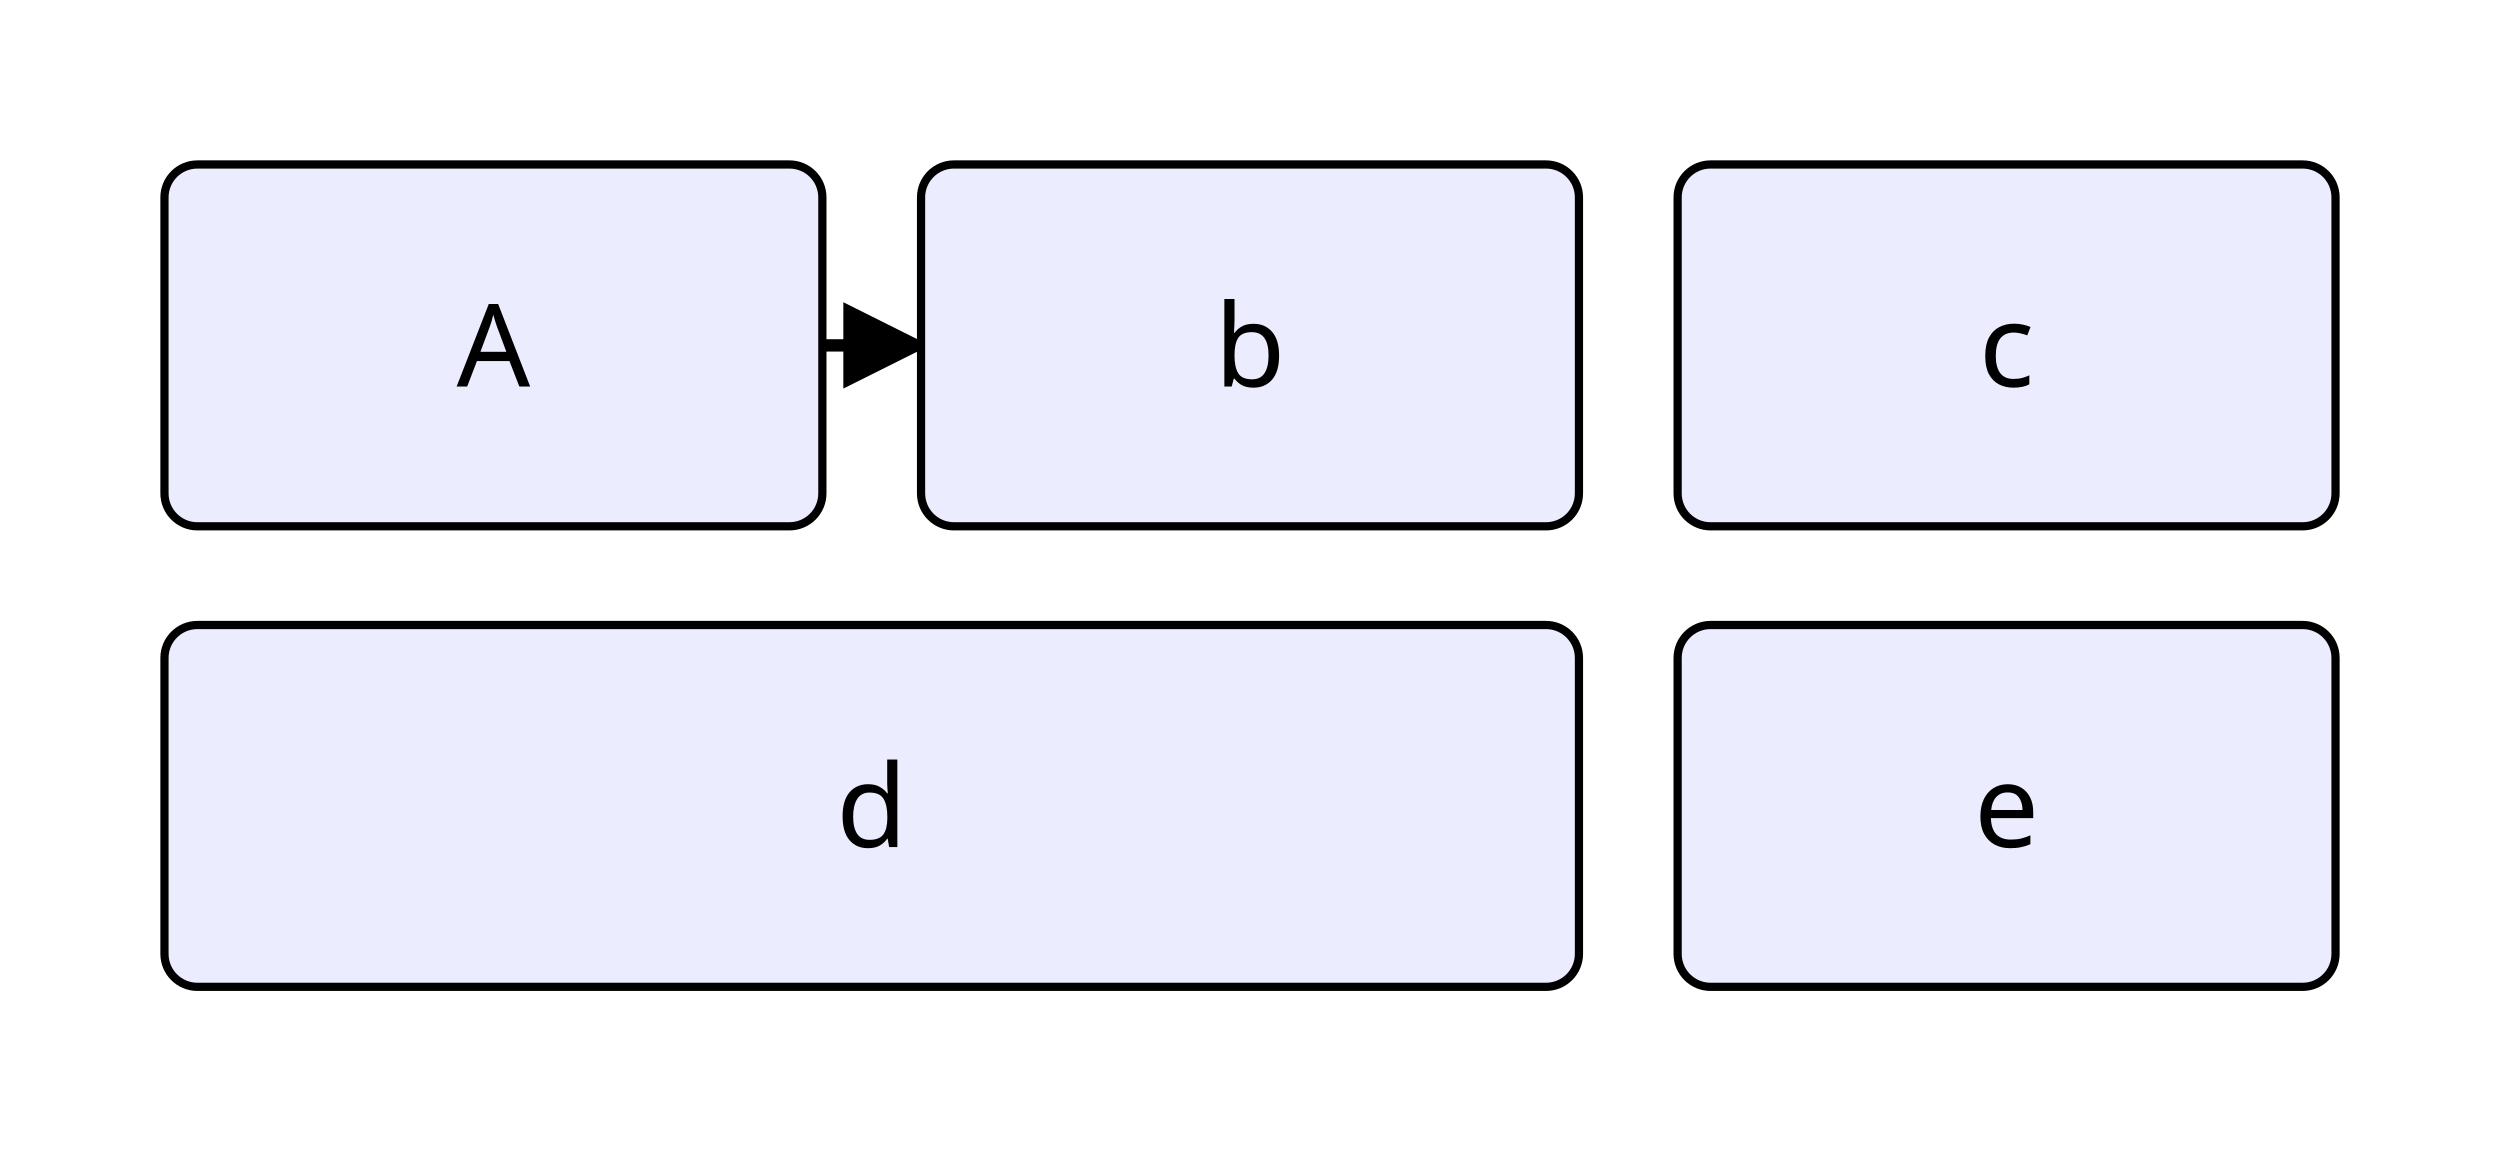
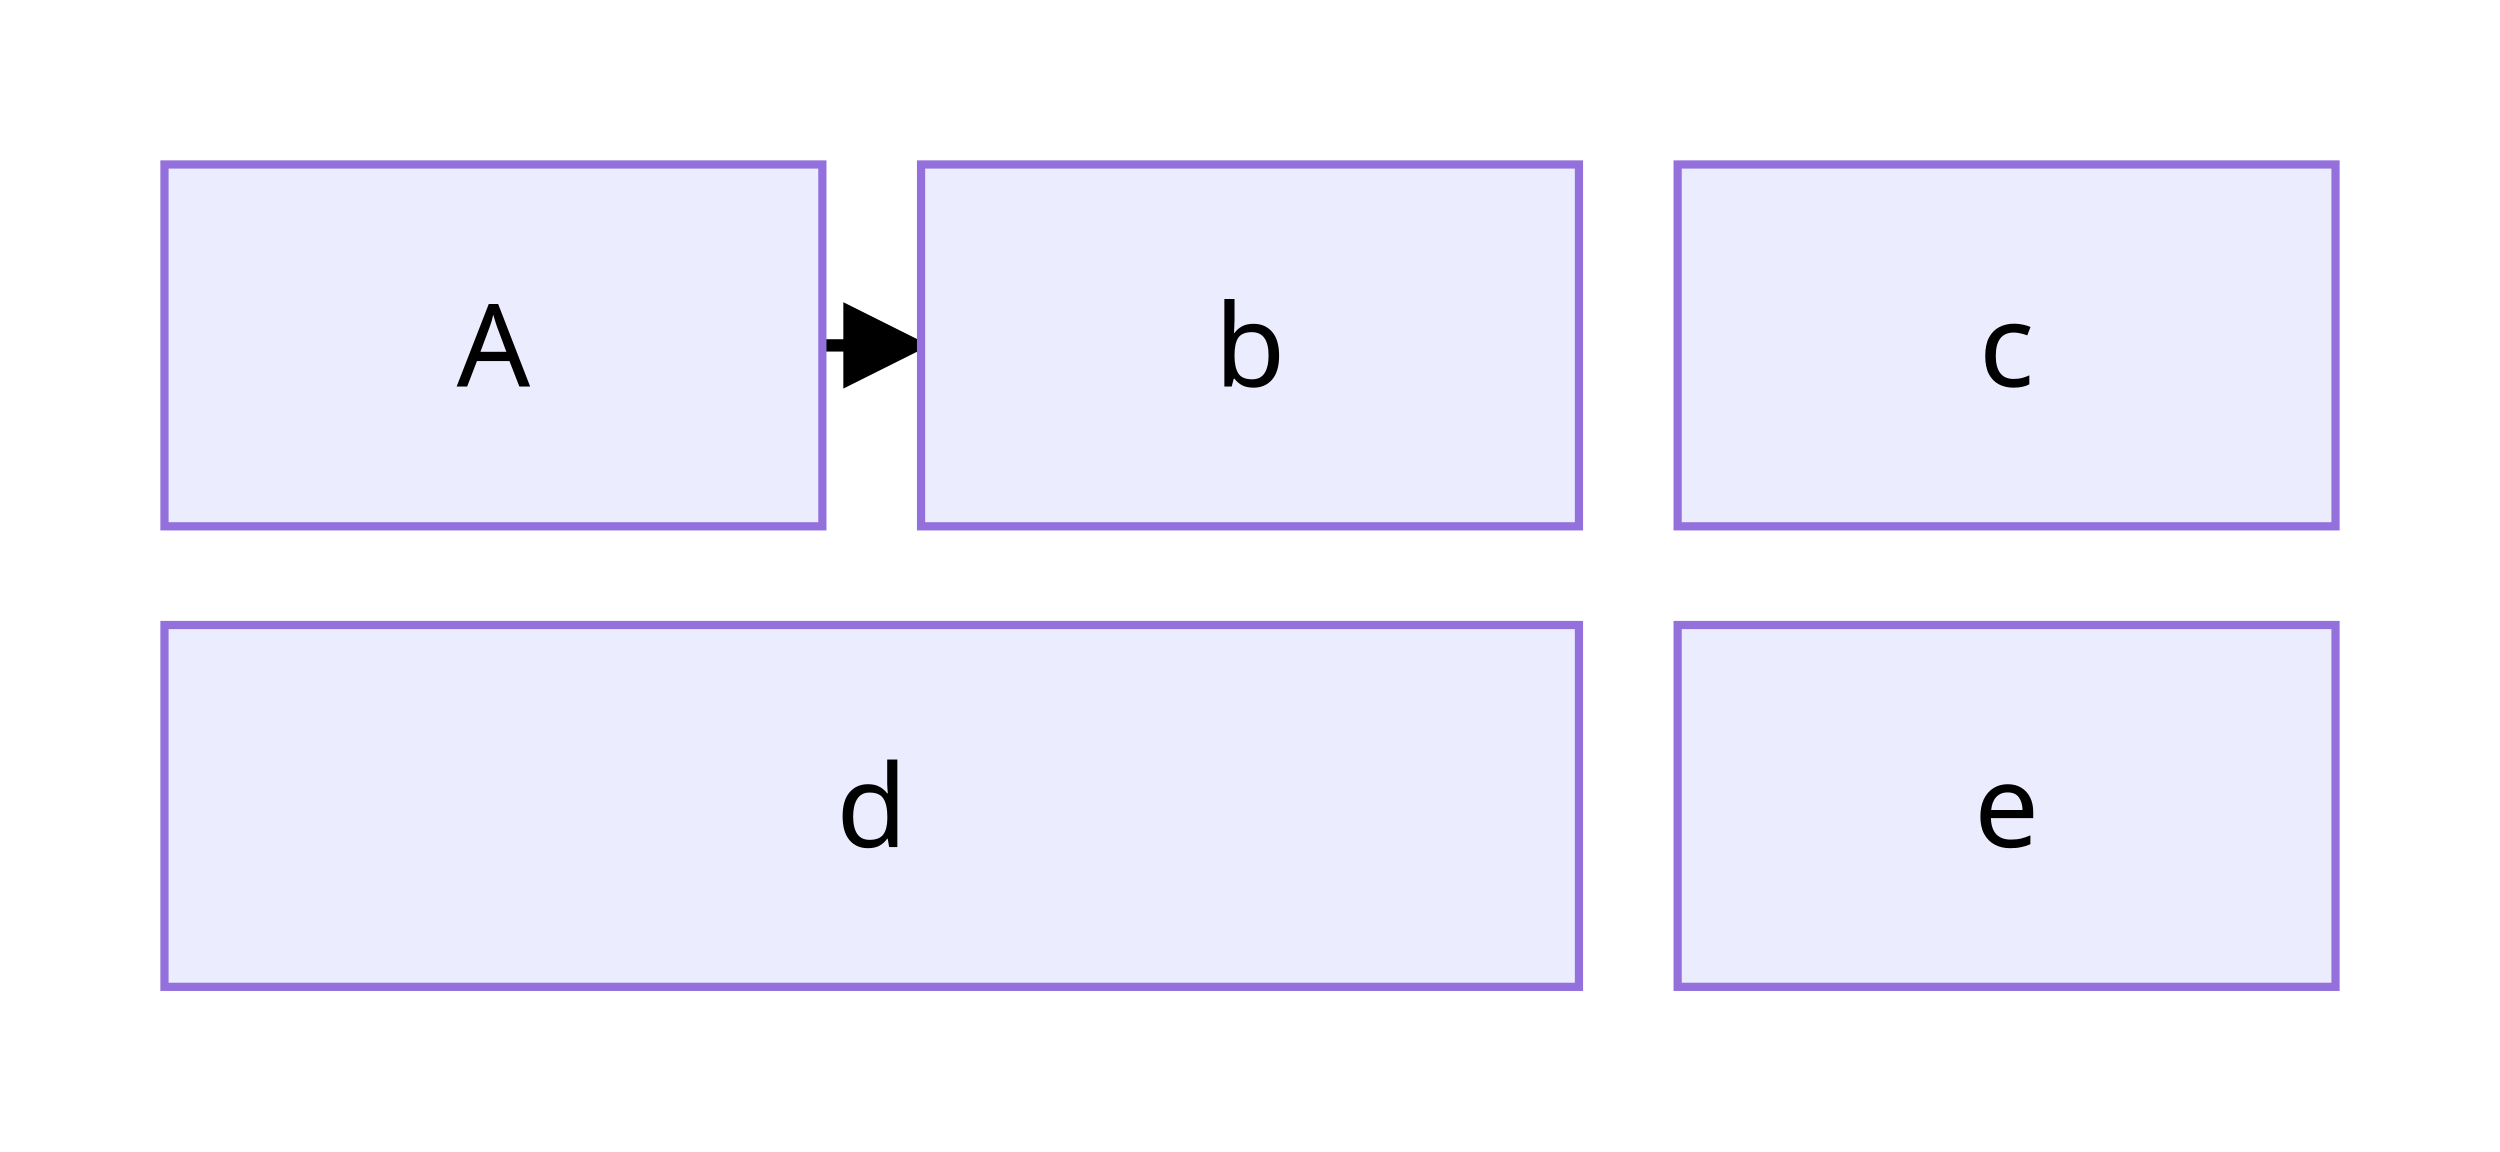
<svg xmlns="http://www.w3.org/2000/svg" viewBox="0 0 304 140" width="304" height="140" style="font-family:sans-serif;font-size:14px">
  <defs>
    <marker id="mmd-blk-arrow" viewBox="0 0 10 10" refX="9" refY="5" markerWidth="7" markerHeight="7" orient="auto-start-reverse">
      <path d="M 0 0 L 10 5 L 0 10 z" fill="currentColor" />
    </marker>
  </defs>
  <line x1="100.0" y1="42.0" x2="112.0" y2="42.0" stroke="currentColor" stroke-width="1.5" marker-end="url(#mmd-blk-arrow)" />
-   <rect x="20.0" y="20.0" width="80.0" height="44.0" fill="var(--mermaid-node-fill, #ececff)" stroke="currentColor" rx="4" />
-   <text x="60.0" y="47.0" text-anchor="middle" fill="currentColor">A</text>
-   <rect x="112.0" y="20.0" width="80.0" height="44.0" fill="var(--mermaid-node-fill, #ececff)" stroke="currentColor" rx="4" />
-   <text x="152.0" y="47.0" text-anchor="middle" fill="currentColor">b</text>
-   <rect x="204.0" y="20.0" width="80.0" height="44.0" fill="var(--mermaid-node-fill, #ececff)" stroke="currentColor" rx="4" />
-   <text x="244.0" y="47.0" text-anchor="middle" fill="currentColor">c</text>
-   <rect x="20.0" y="76.0" width="172.0" height="44.0" fill="var(--mermaid-node-fill, #ececff)" stroke="currentColor" rx="4" />
-   <text x="106.0" y="103.0" text-anchor="middle" fill="currentColor">d</text>
-   <rect x="204.0" y="76.0" width="80.0" height="44.0" fill="var(--mermaid-node-fill, #ececff)" stroke="currentColor" rx="4" />
-   <text x="244.0" y="103.0" text-anchor="middle" fill="currentColor">e</text>
+   <g>
+     <rect x="20.0" y="20.0" width="80.0" height="44.0" fill="var(--mermaid-node-fill, #ececff)" stroke="var(--mermaid-node-border, #9370DB)" stroke-width="1" />
+     <text x="60.0" y="42.0" text-anchor="middle" fill="currentColor">
+       <tspan x="60.0" dy="5.0">A</tspan>
+     </text>
+   </g>
+   <g>
+     <rect x="112.0" y="20.0" width="80.0" height="44.0" fill="var(--mermaid-node-fill, #ececff)" stroke="var(--mermaid-node-border, #9370DB)" stroke-width="1" />
+     <text x="152.0" y="42.0" text-anchor="middle" fill="currentColor">
+       <tspan x="152.0" dy="5.0">b</tspan>
+     </text>
+   </g>
+   <g>
+     <rect x="204.0" y="20.0" width="80.0" height="44.0" fill="var(--mermaid-node-fill, #ececff)" stroke="var(--mermaid-node-border, #9370DB)" stroke-width="1" />
+     <text x="244.0" y="42.0" text-anchor="middle" fill="currentColor">
+       <tspan x="244.0" dy="5.0">c</tspan>
+     </text>
+   </g>
+   <g>
+     <rect x="20.0" y="76.0" width="172.0" height="44.0" fill="var(--mermaid-node-fill, #ececff)" stroke="var(--mermaid-node-border, #9370DB)" stroke-width="1" />
+     <text x="106.0" y="98.0" text-anchor="middle" fill="currentColor">
+       <tspan x="106.0" dy="5.0">d</tspan>
+     </text>
+   </g>
+   <g>
+     <rect x="204.0" y="76.0" width="80.0" height="44.0" fill="var(--mermaid-node-fill, #ececff)" stroke="var(--mermaid-node-border, #9370DB)" stroke-width="1" />
+     <text x="244.0" y="98.0" text-anchor="middle" fill="currentColor">
+       <tspan x="244.0" dy="5.0">e</tspan>
+     </text>
+   </g>
</svg>
